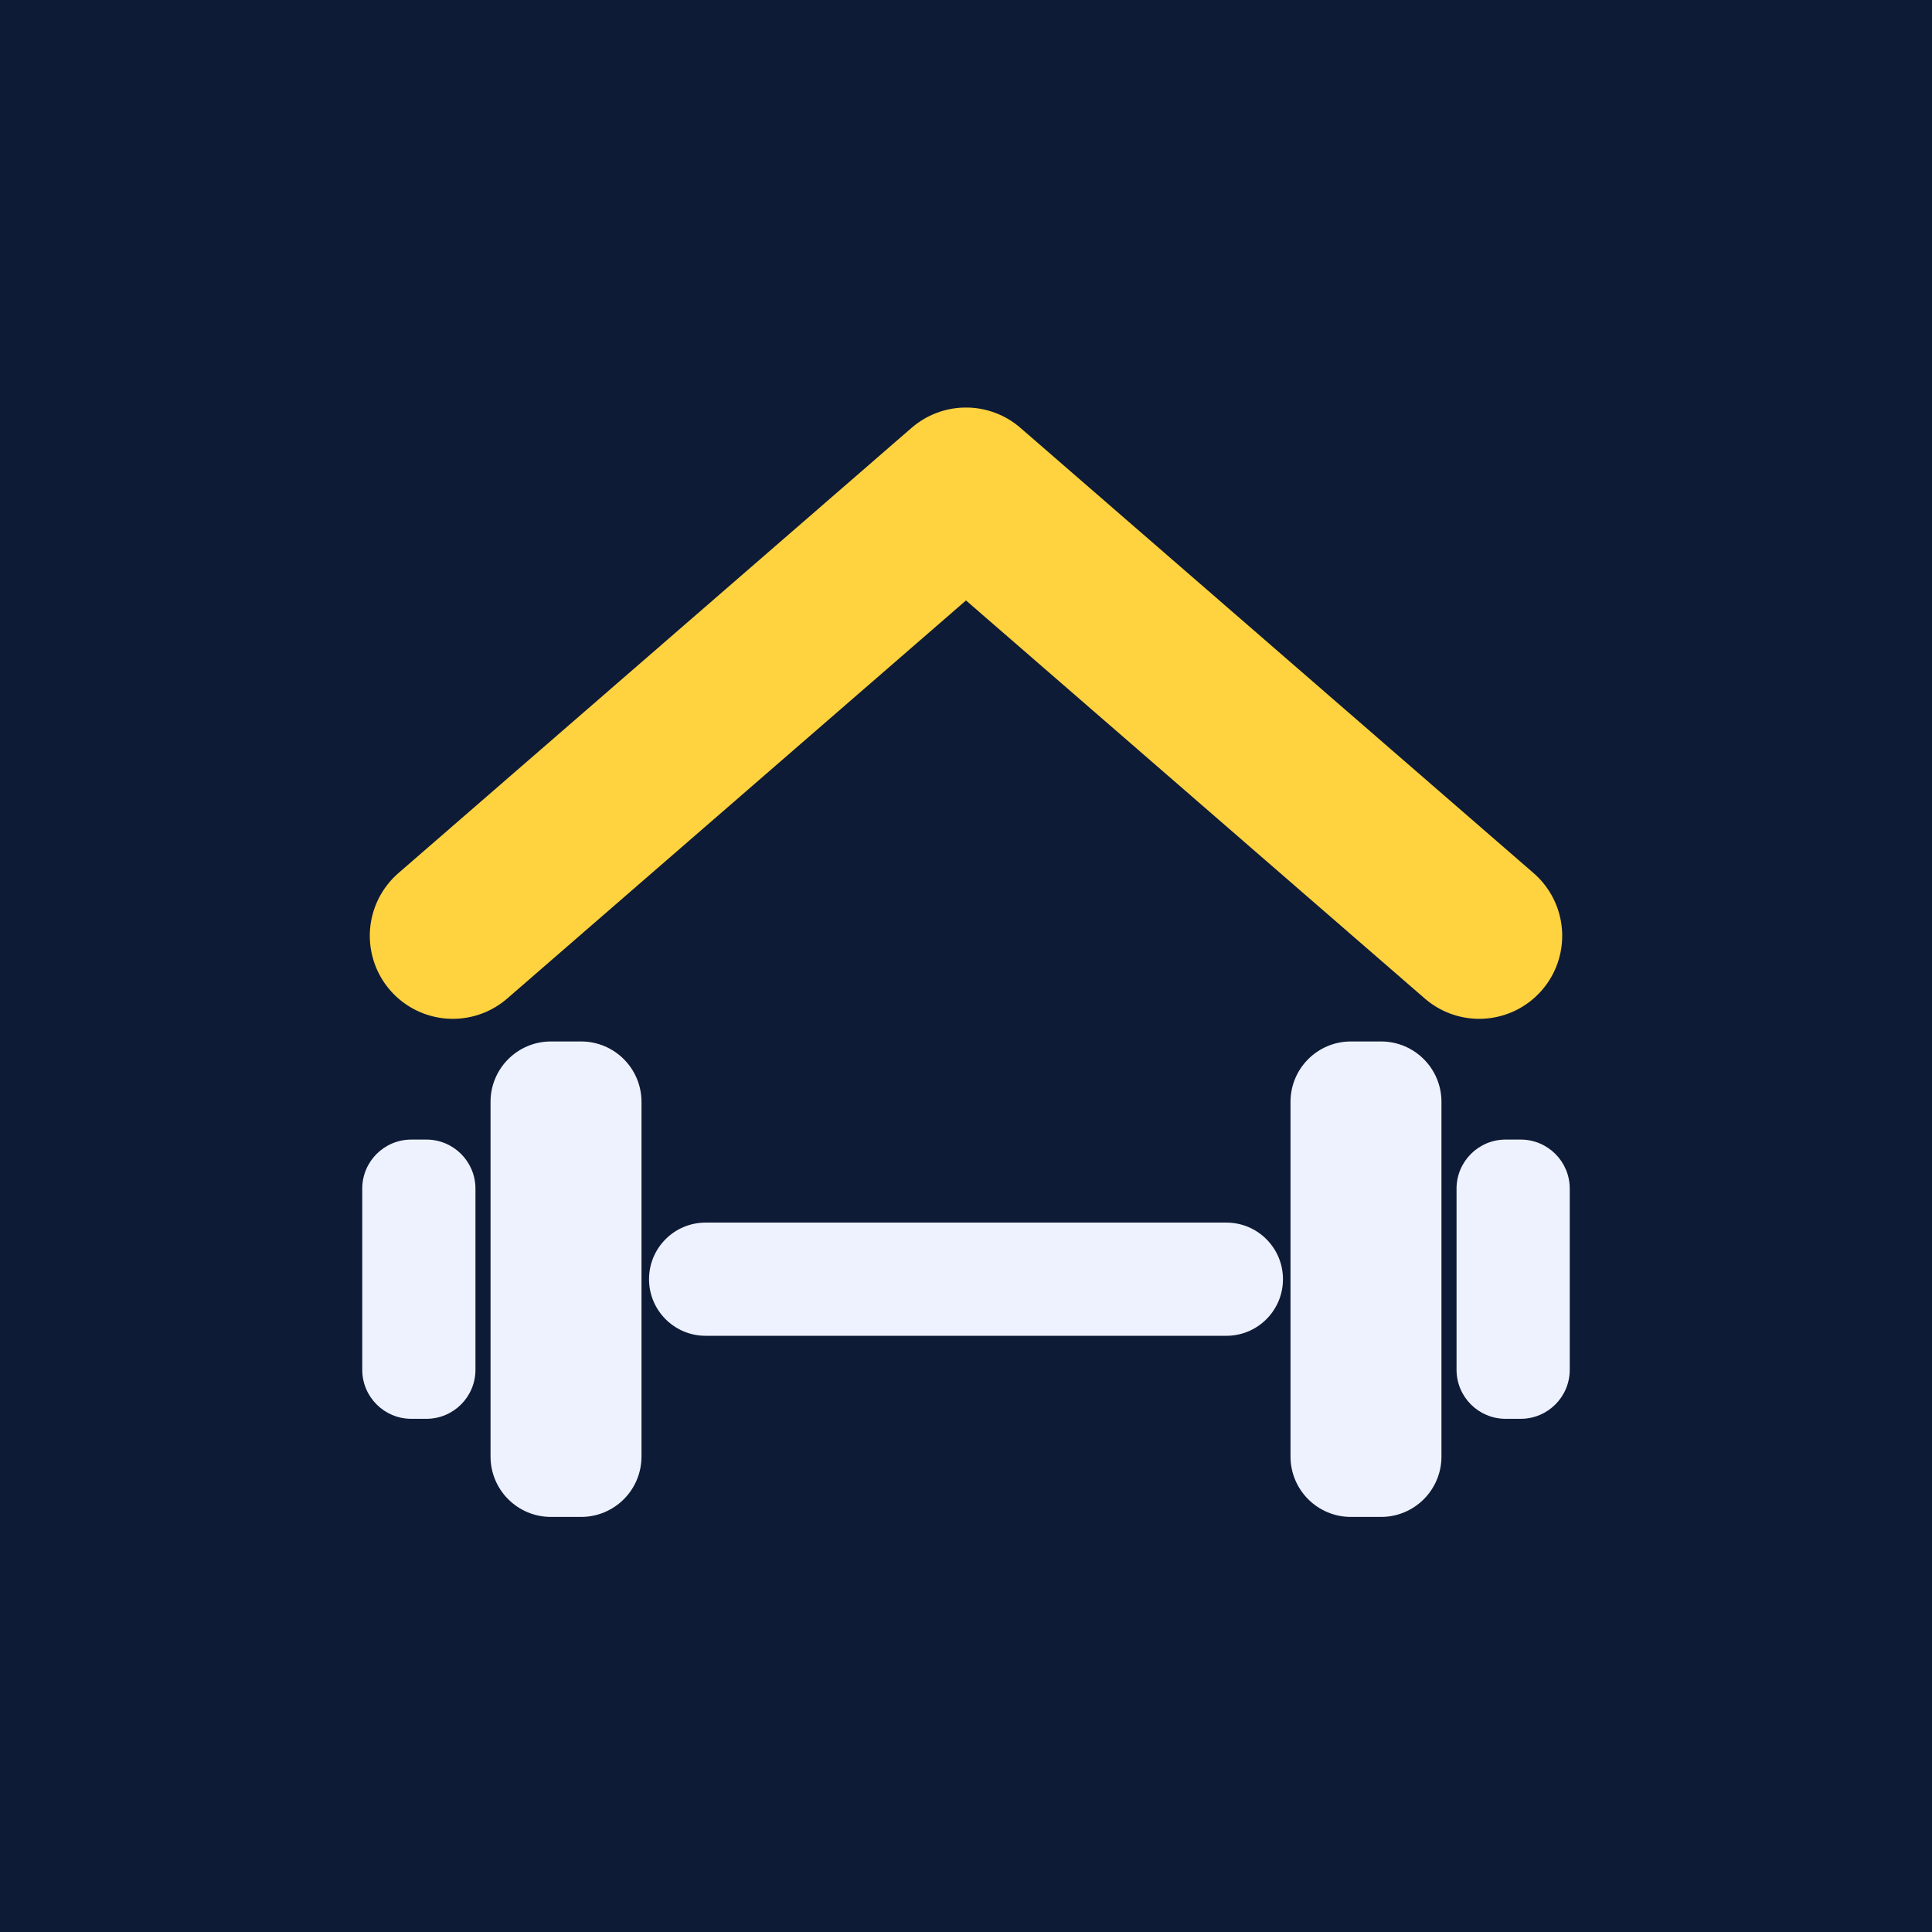
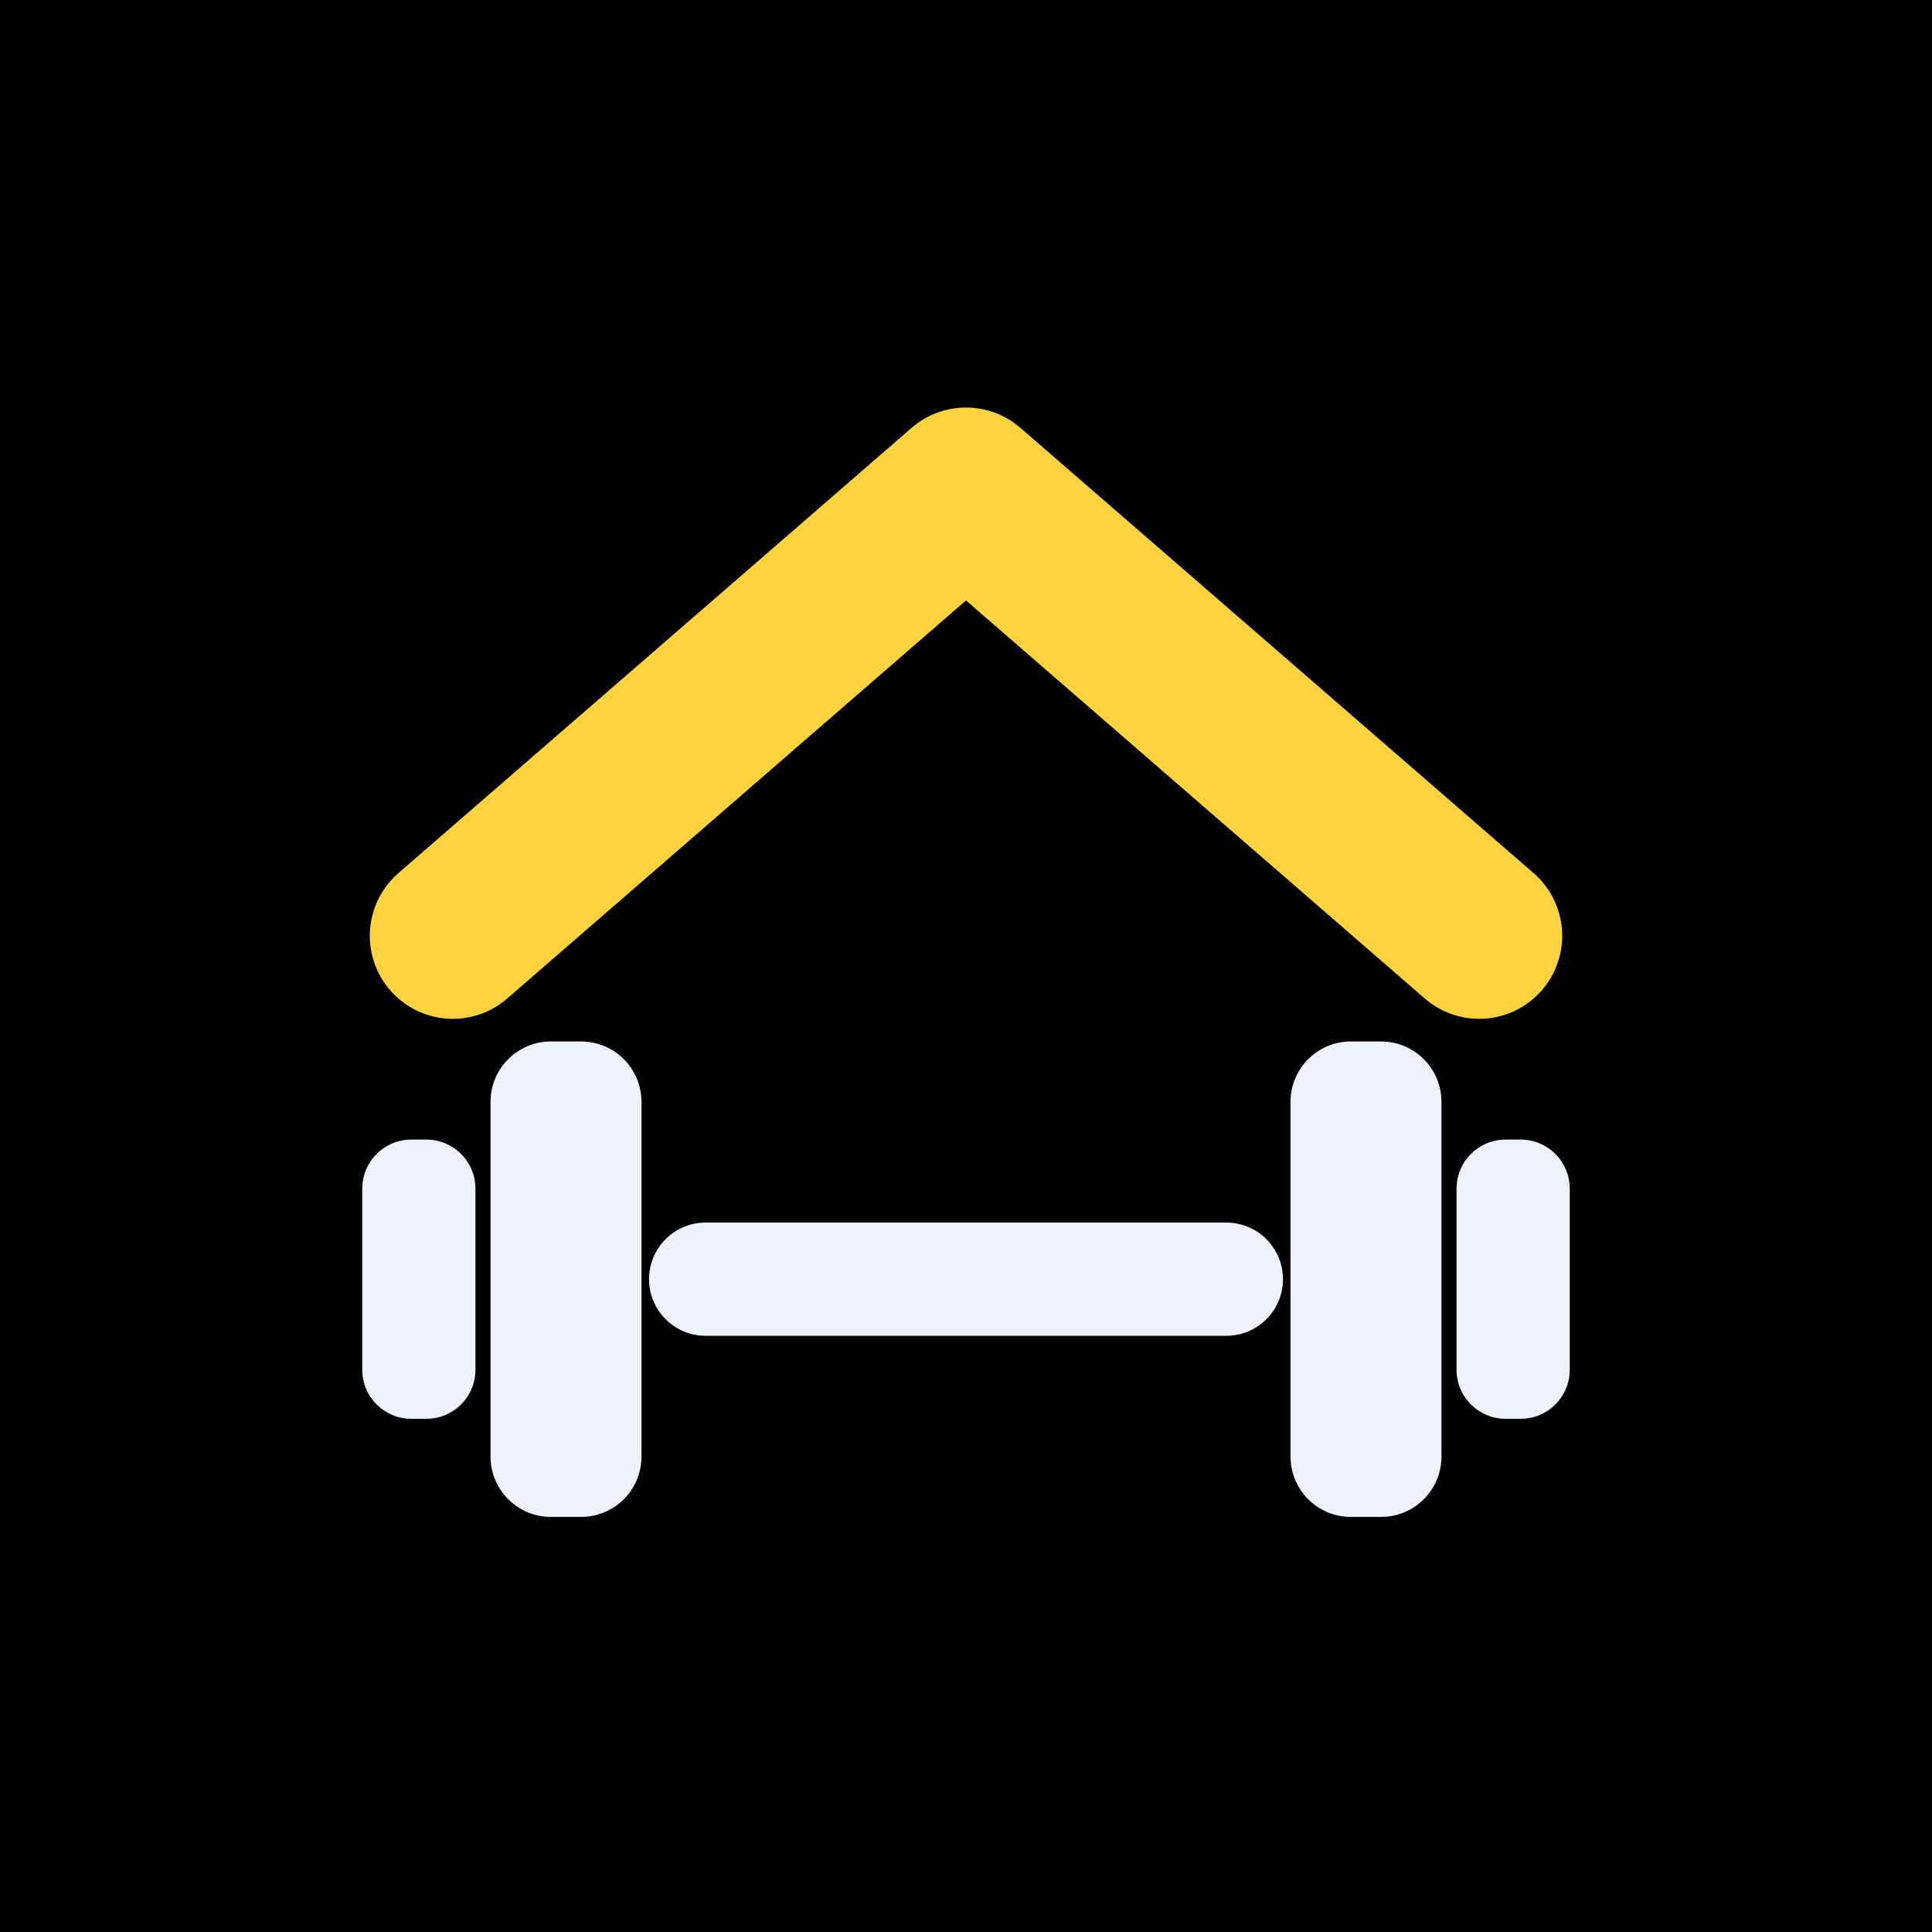
<svg xmlns="http://www.w3.org/2000/svg" viewBox="0 0 512 512">
-   <rect width="512" height="512" fill="#0e1b36" />
+   <rect width="512" height="512" fill="#000000" />
  <path d="M120 248 L256 130 L392 248" fill="none" stroke="#ffd23f" stroke-width="44" stroke-linecap="round" stroke-linejoin="round" />
  <g fill="#eef2ff">
    <rect x="172" y="324" width="168" height="30" rx="15" />
    <rect x="130" y="276" width="40" height="126" rx="16" />
    <rect x="342" y="276" width="40" height="126" rx="16" />
    <rect x="96" y="302" width="30" height="74" rx="13" />
    <rect x="386" y="302" width="30" height="74" rx="13" />
  </g>
</svg>
